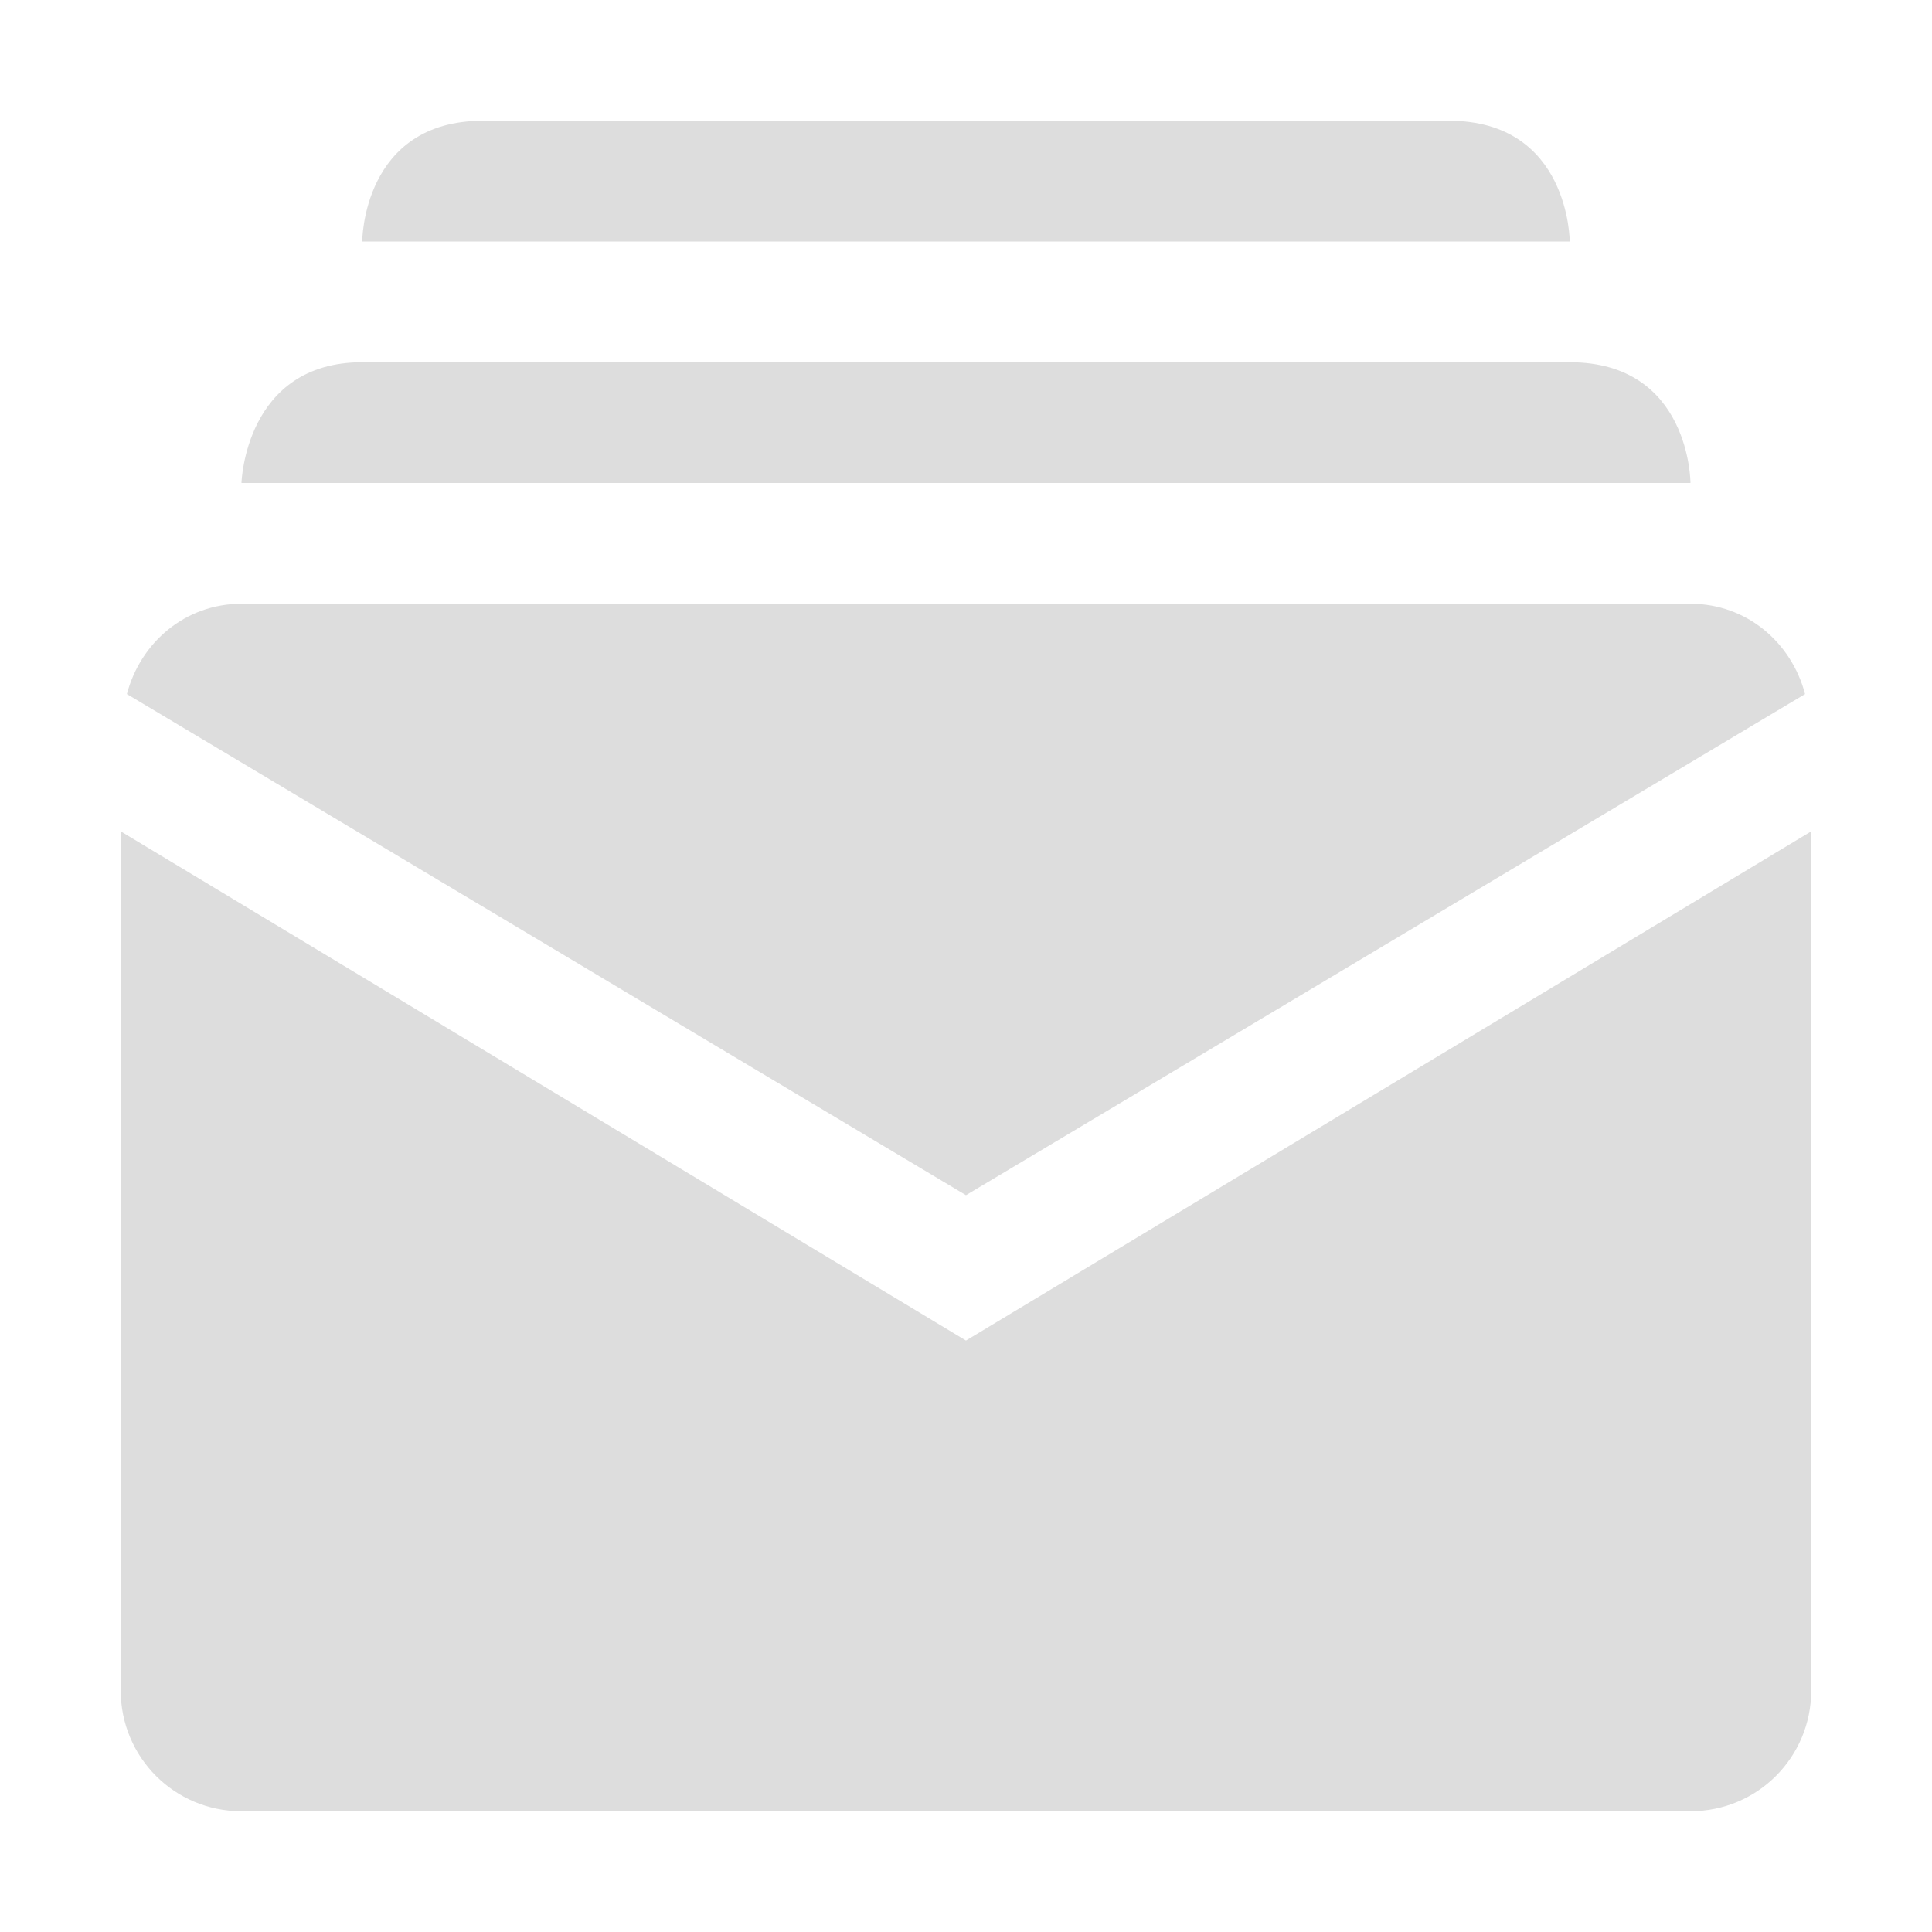
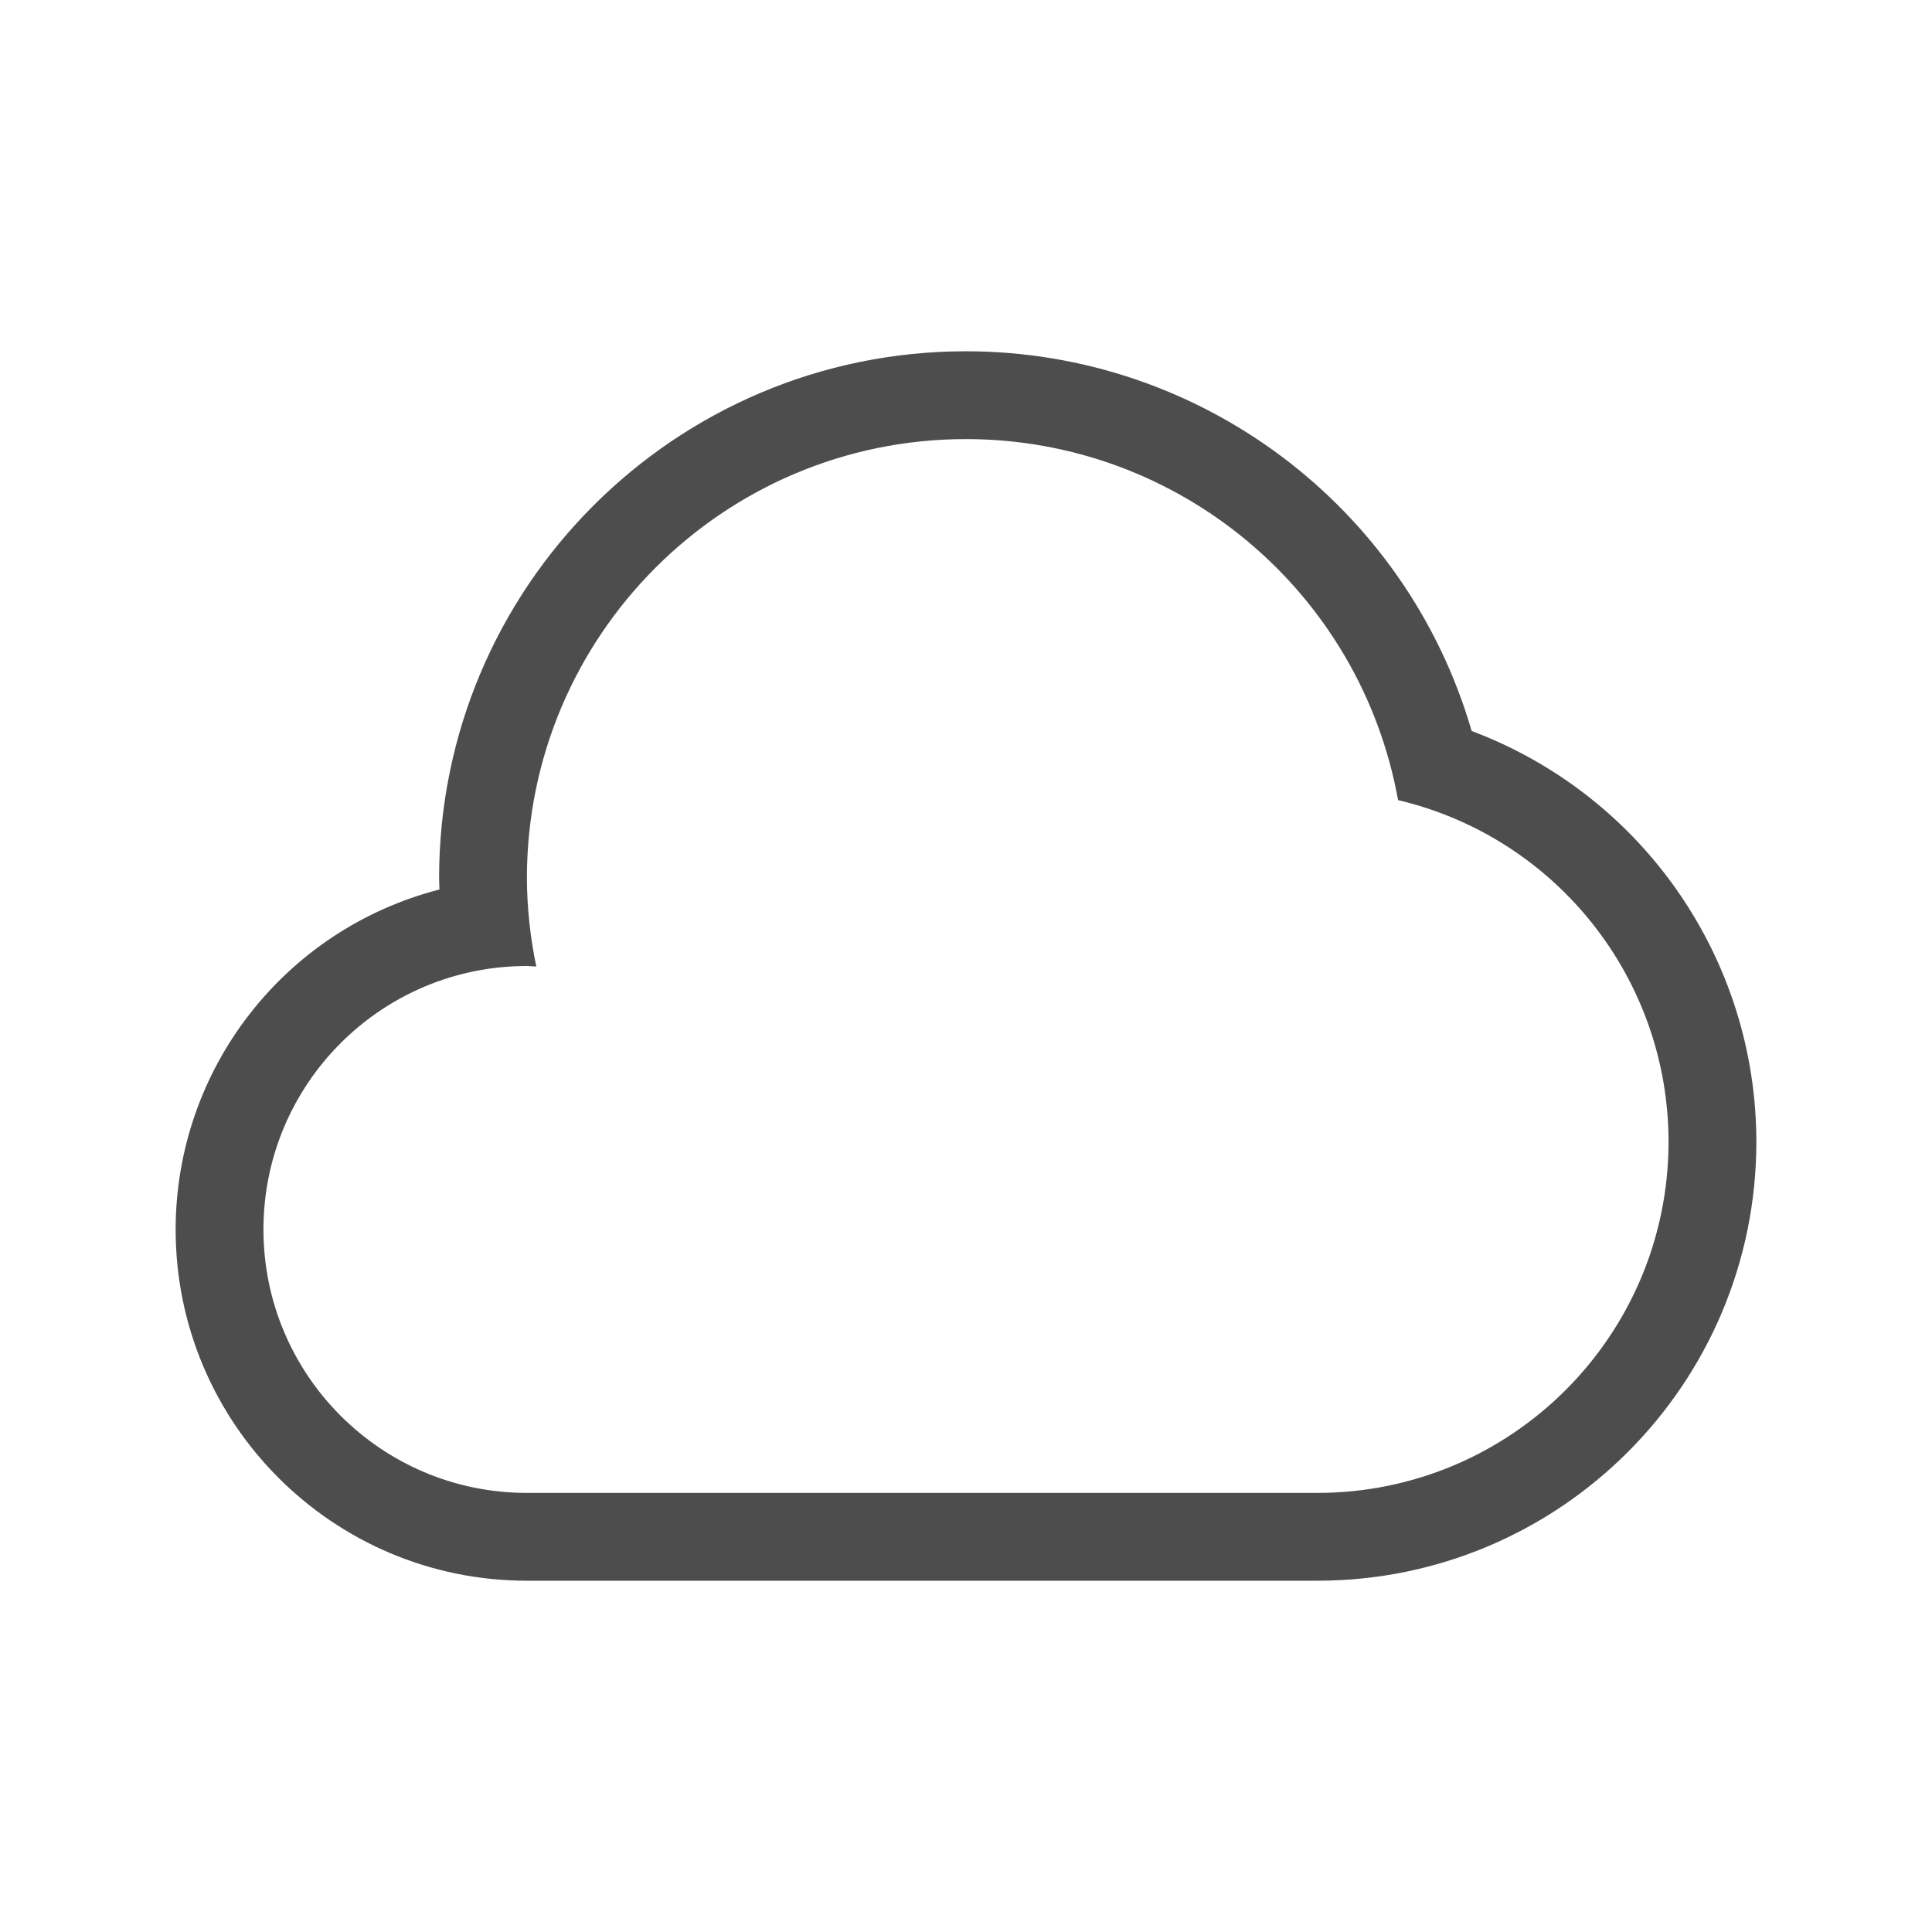
- <svg xmlns="http://www.w3.org/2000/svg" xmlns:ns1="http://www.openswatchbook.org/uri/2009/osb" height="16" id="svg7384" style="enable-background:new" version="1.1" width="16">
-   <defs id="defs7386">
-     <linearGradient id="linearGradient5606" ns1:paint="solid">
-       <stop id="stop5608" offset="0" style="stop-color:#000000;stop-opacity:1;" />
-     </linearGradient>
+ <svg xmlns="http://www.w3.org/2000/svg" viewBox="0 0 22 22">
+   <defs id="defs3051">
+     <style type="text/css" id="current-color-scheme">
+       .ColorScheme-Text {
+         color:#4d4d4d;
+       }
+       </style>
  </defs>
-   <g id="layer12" style="display:inline" transform="translate(-421.0002,-181)">
-     <path d="m 425,182 c -1,0 -1,1 -1,1 l 10,0 c 0,0 0,-1 -1,-1 l -8,0 z m -1,2 c -0.972,0 -1,1 -1,1 l 12,0 c 0,0 0,-1 -1,-1 l -10,0 z m -1,2 c -0.465,0 -0.836,0.32 -0.949,0.748 l 6.949,4.15 6.949,-4.15 C 435.836,186.32 435.465,186 435,186 l -12,0 z m -1,1.885 0,7.115 c 0,0.554 0.446,1 1,1 l 12,0 c 0.554,0 1,-0.446 1,-1 l 0,-7.115 -7,4.217 -7,-4.217 z" id="rect4927" style="fill:#dddddd;fill-opacity:1;fill-rule:nonzero;stroke:none" />
-   </g>
+   <path style="fill:currentColor;fill-opacity:1;stroke:none" d="M 11 4 A 6 6 0 0 0 5 10 A 6 6 0 0 0 5.004 10.129 A 4 4 0 0 0 2 14 A 4 4 0 0 0 6 18 L 15 18 A 5 5 0 0 0 20 13 A 5 5 0 0 0 16.758 8.324 A 6 6 0 0 0 11 4 z M 11 5 A 5 5 0 0 1 15.92 9.111 A 4 4 0 0 1 19 13 A 4 4 0 0 1 15 17 L 6 17 A 3 3 0 0 1 3 14 A 3 3 0 0 1 6 11 A 3 3 0 0 1 6.107 11.006 A 5 5 0 0 1 6 10 A 5 5 0 0 1 11 5 z " class="ColorScheme-Text" />
</svg>
